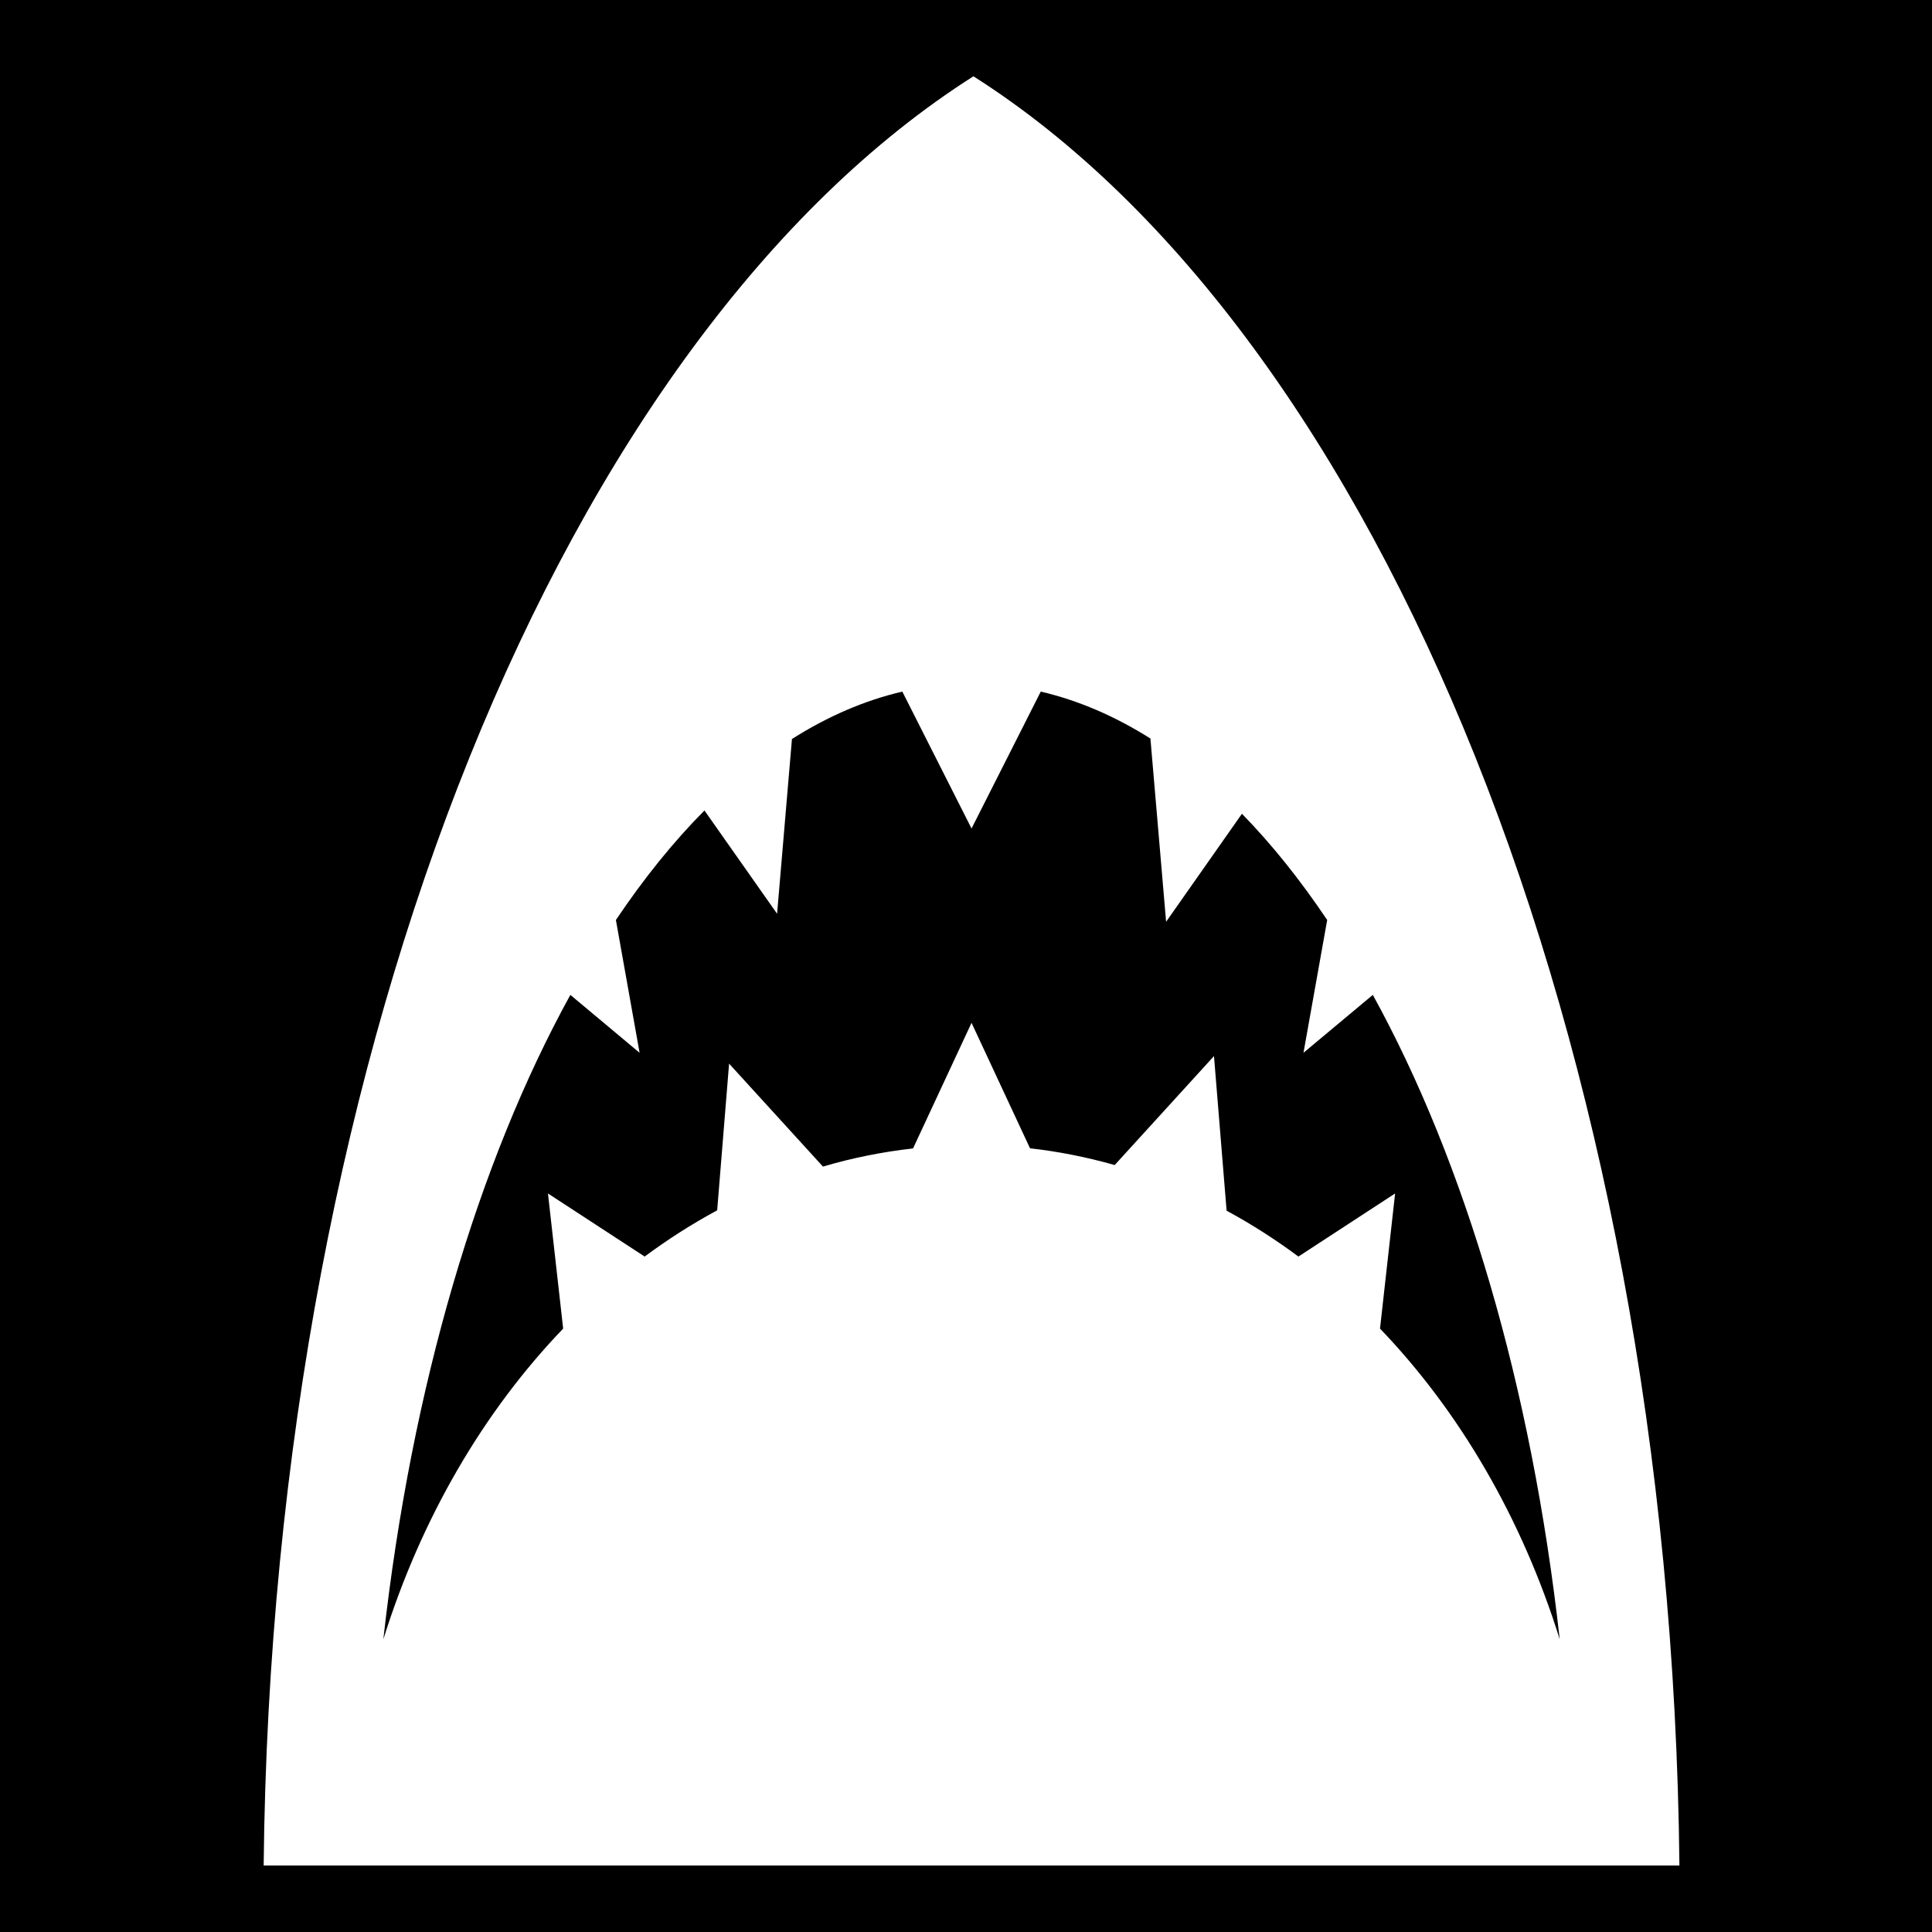
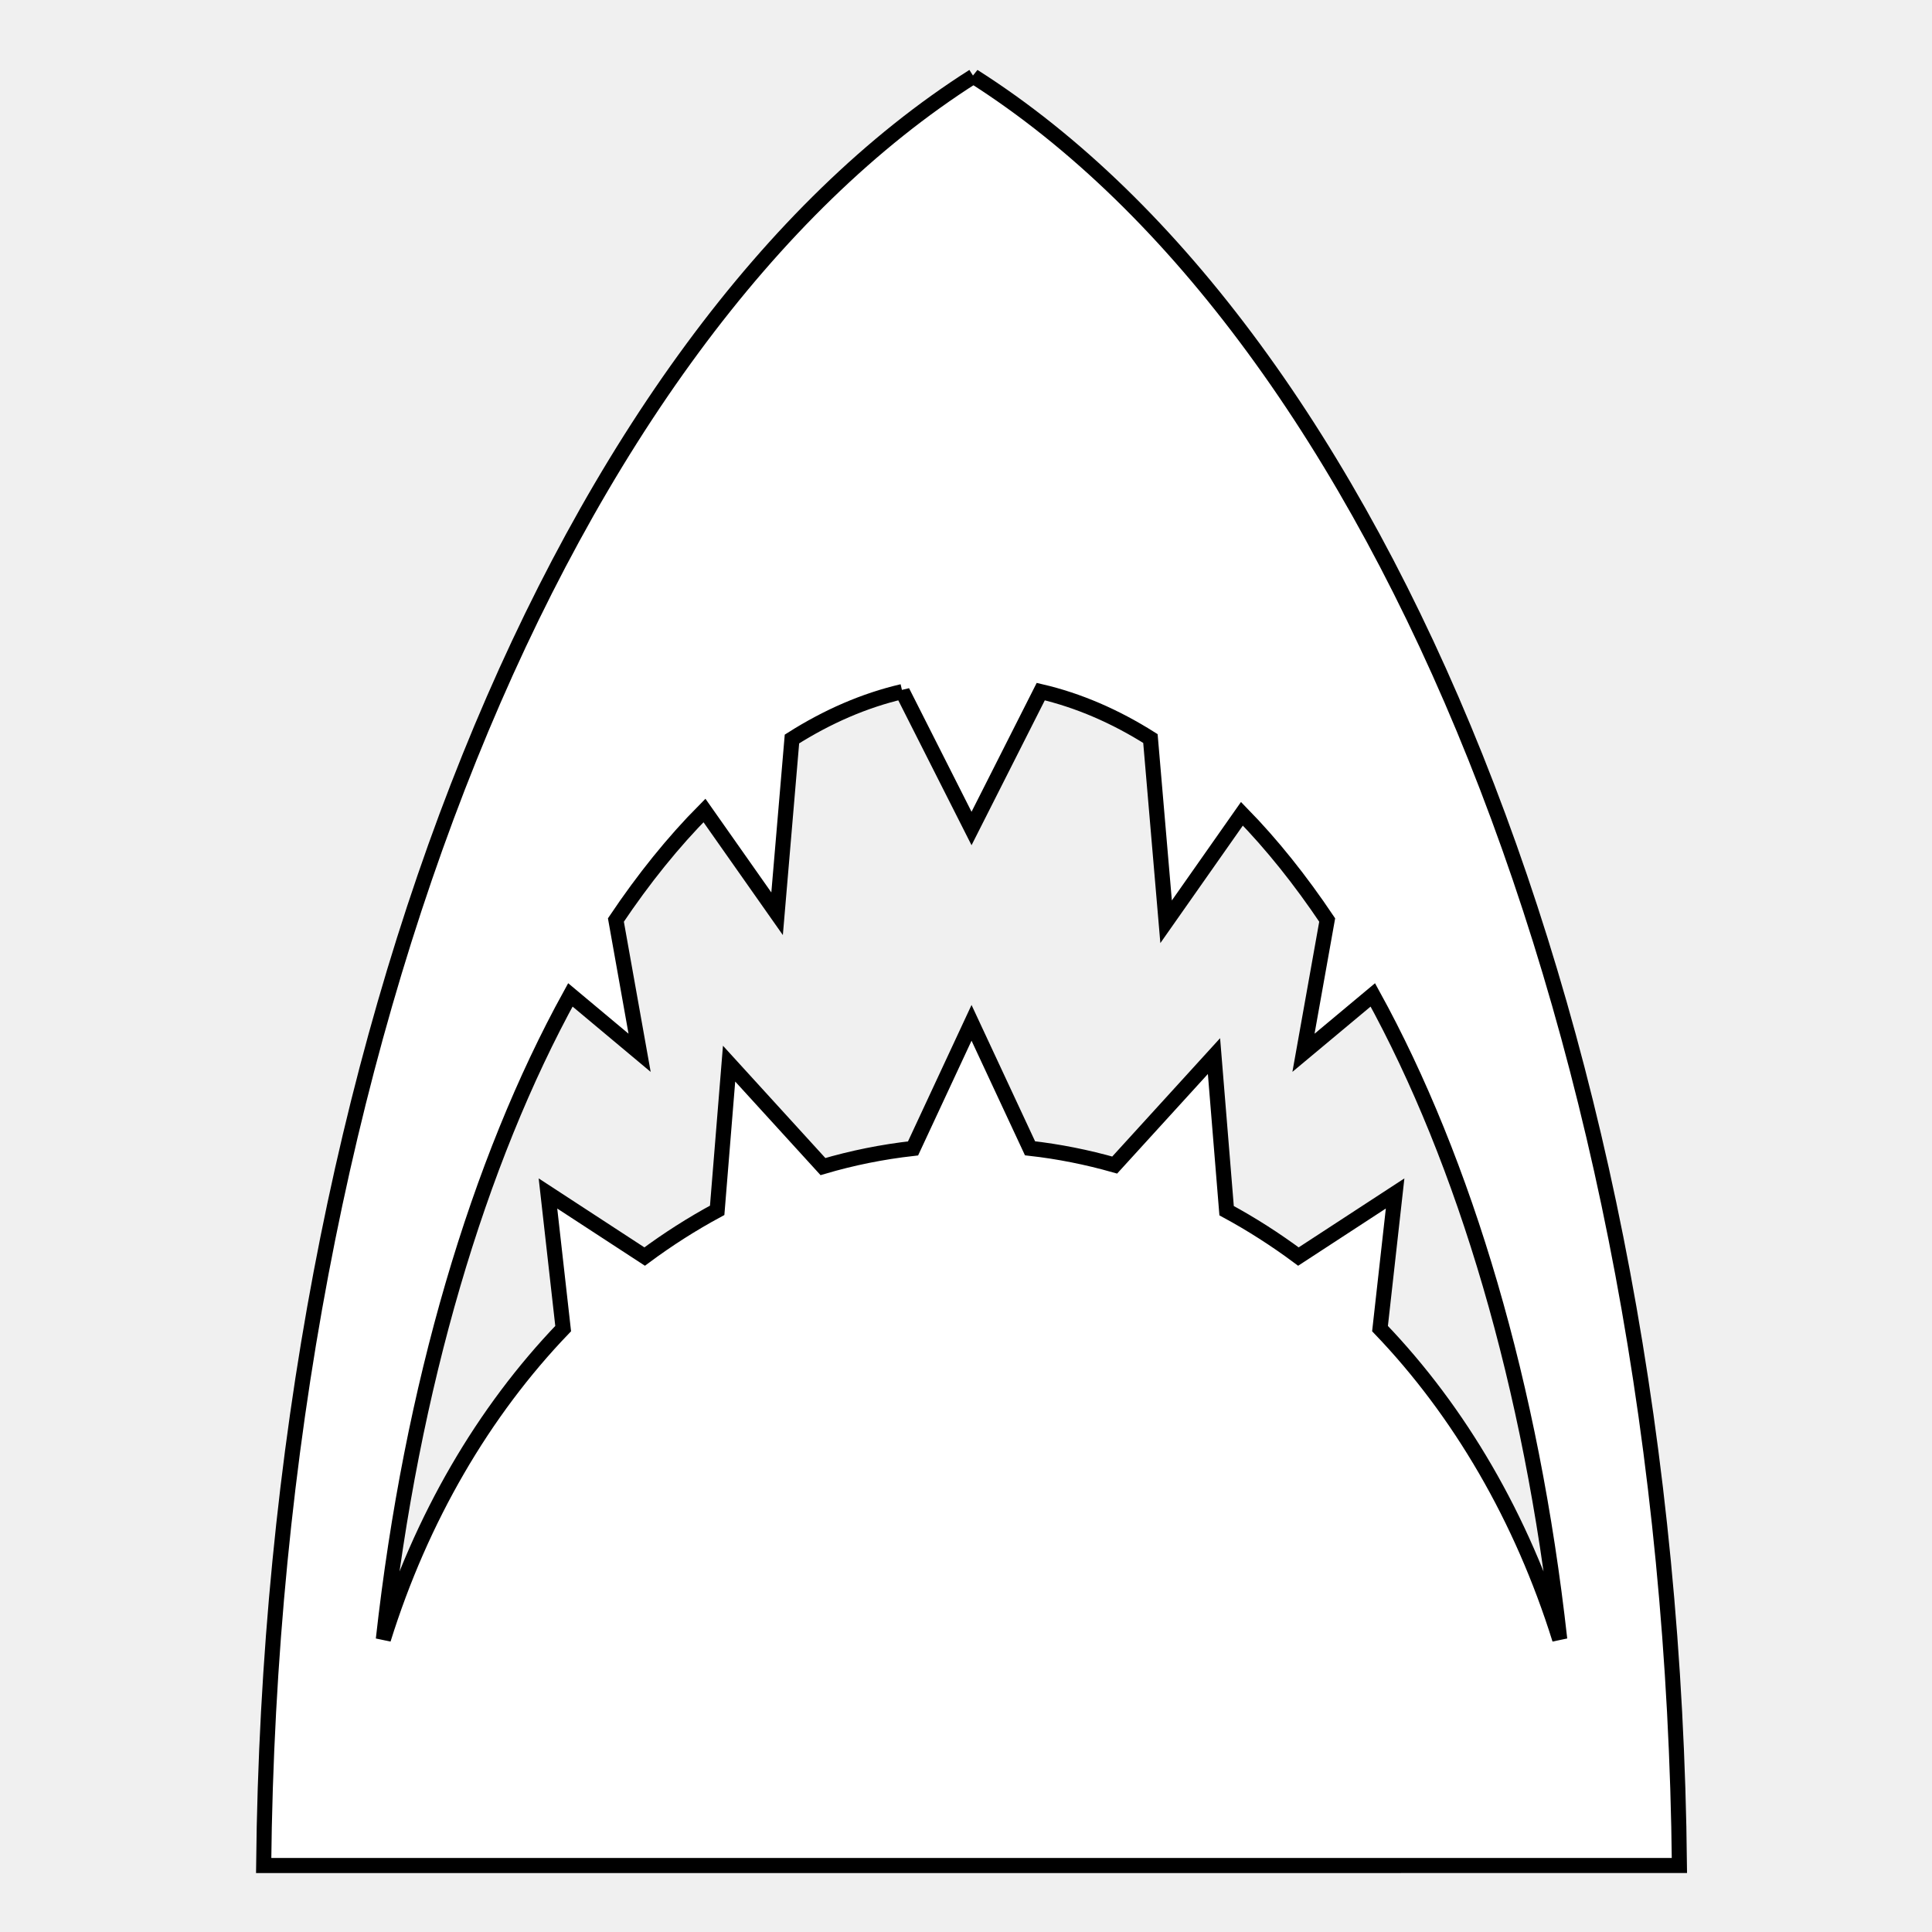
- <svg xmlns="http://www.w3.org/2000/svg" viewBox="0 0 512 512">
-   <path d="M0 0h512v512H0z" fill="#000" stroke="#fff" stroke-width="0" />
-   <path d="M257.97 20.22C150.394 88.557 72.1 275.18 69.874 494.374h375.188c-2.2-219.194-79.52-405.817-187.094-474.156zm-18.845 163.06l18.344 36.282 18.342-36.28c9.99 2.326 19.72 6.537 29.063 12.437l4.156 48.56 20.095-28.624c7.938 8.123 15.48 17.558 22.594 28.156L345.436 279l18.375-15.344c24.39 44.295 42.05 103.6 49.532 170.78-10.036-32.144-26.553-60.393-47.625-82.342l4-35.813L344.093 333c-6.098-4.53-12.452-8.595-19.03-12.156l-3.345-40.97-26.314 28.876c-7.31-2.074-14.792-3.58-22.437-4.438l-15.5-33.25-15.5 33.282c-8.14.916-16.12 2.522-23.876 4.812l-24.875-27.28-3.157 38.874c-6.645 3.585-13.065 7.68-19.22 12.25l-25.624-16.72 4.03 35.814c-21.08 21.95-37.618 50.19-47.656 82.344 7.482-67.188 25.17-126.485 49.562-170.782L169.5 279l-6.28-35.188c7.37-10.983 15.213-20.71 23.468-29.03l19.25 27.374 3.937-46.312c9.4-5.963 19.193-10.22 29.25-12.563z" fill="#fff" />
+ <svg xmlns="http://www.w3.org/2000/svg" viewBox="0 0 512 512" style="height: 512px; width: 512px;">
+   <g class="" transform="translate(0,0)" style="touch-action: none;">
+     <path d="M257.97 20.22C150.394 88.557 72.1 275.18 69.874 494.374h375.188c-2.2-219.194-79.52-405.817-187.094-474.156zm-18.845 163.06l18.344 36.282 18.342-36.28c9.99 2.326 19.72 6.537 29.063 12.437l4.156 48.56 20.095-28.624c7.938 8.123 15.48 17.558 22.594 28.156L345.436 279l18.375-15.344c24.39 44.295 42.05 103.6 49.532 170.78-10.036-32.144-26.553-60.393-47.625-82.342l4-35.813L344.093 333c-6.098-4.53-12.452-8.595-19.03-12.156l-3.345-40.97-26.314 28.876c-7.31-2.074-14.792-3.58-22.437-4.438l-15.5-33.25-15.5 33.282c-8.14.916-16.12 2.522-23.876 4.812l-24.875-27.28-3.157 38.874c-6.645 3.585-13.065 7.68-19.22 12.25l-25.624-16.72 4.03 35.814c-21.08 21.95-37.618 50.19-47.656 82.344 7.482-67.188 25.17-126.485 49.562-170.782L169.5 279l-6.28-35.188c7.37-10.983 15.213-20.71 23.468-29.03l19.25 27.374 3.937-46.312c9.4-5.963 19.193-10.22 29.25-12.563z" fill="#fff" fill-opacity="1" stroke="#000000" stroke-opacity="1" stroke-width="4" transform="translate(512, 512) scale(-1, -1) rotate(-180, 256, 256)" />
+   </g>
</svg>
